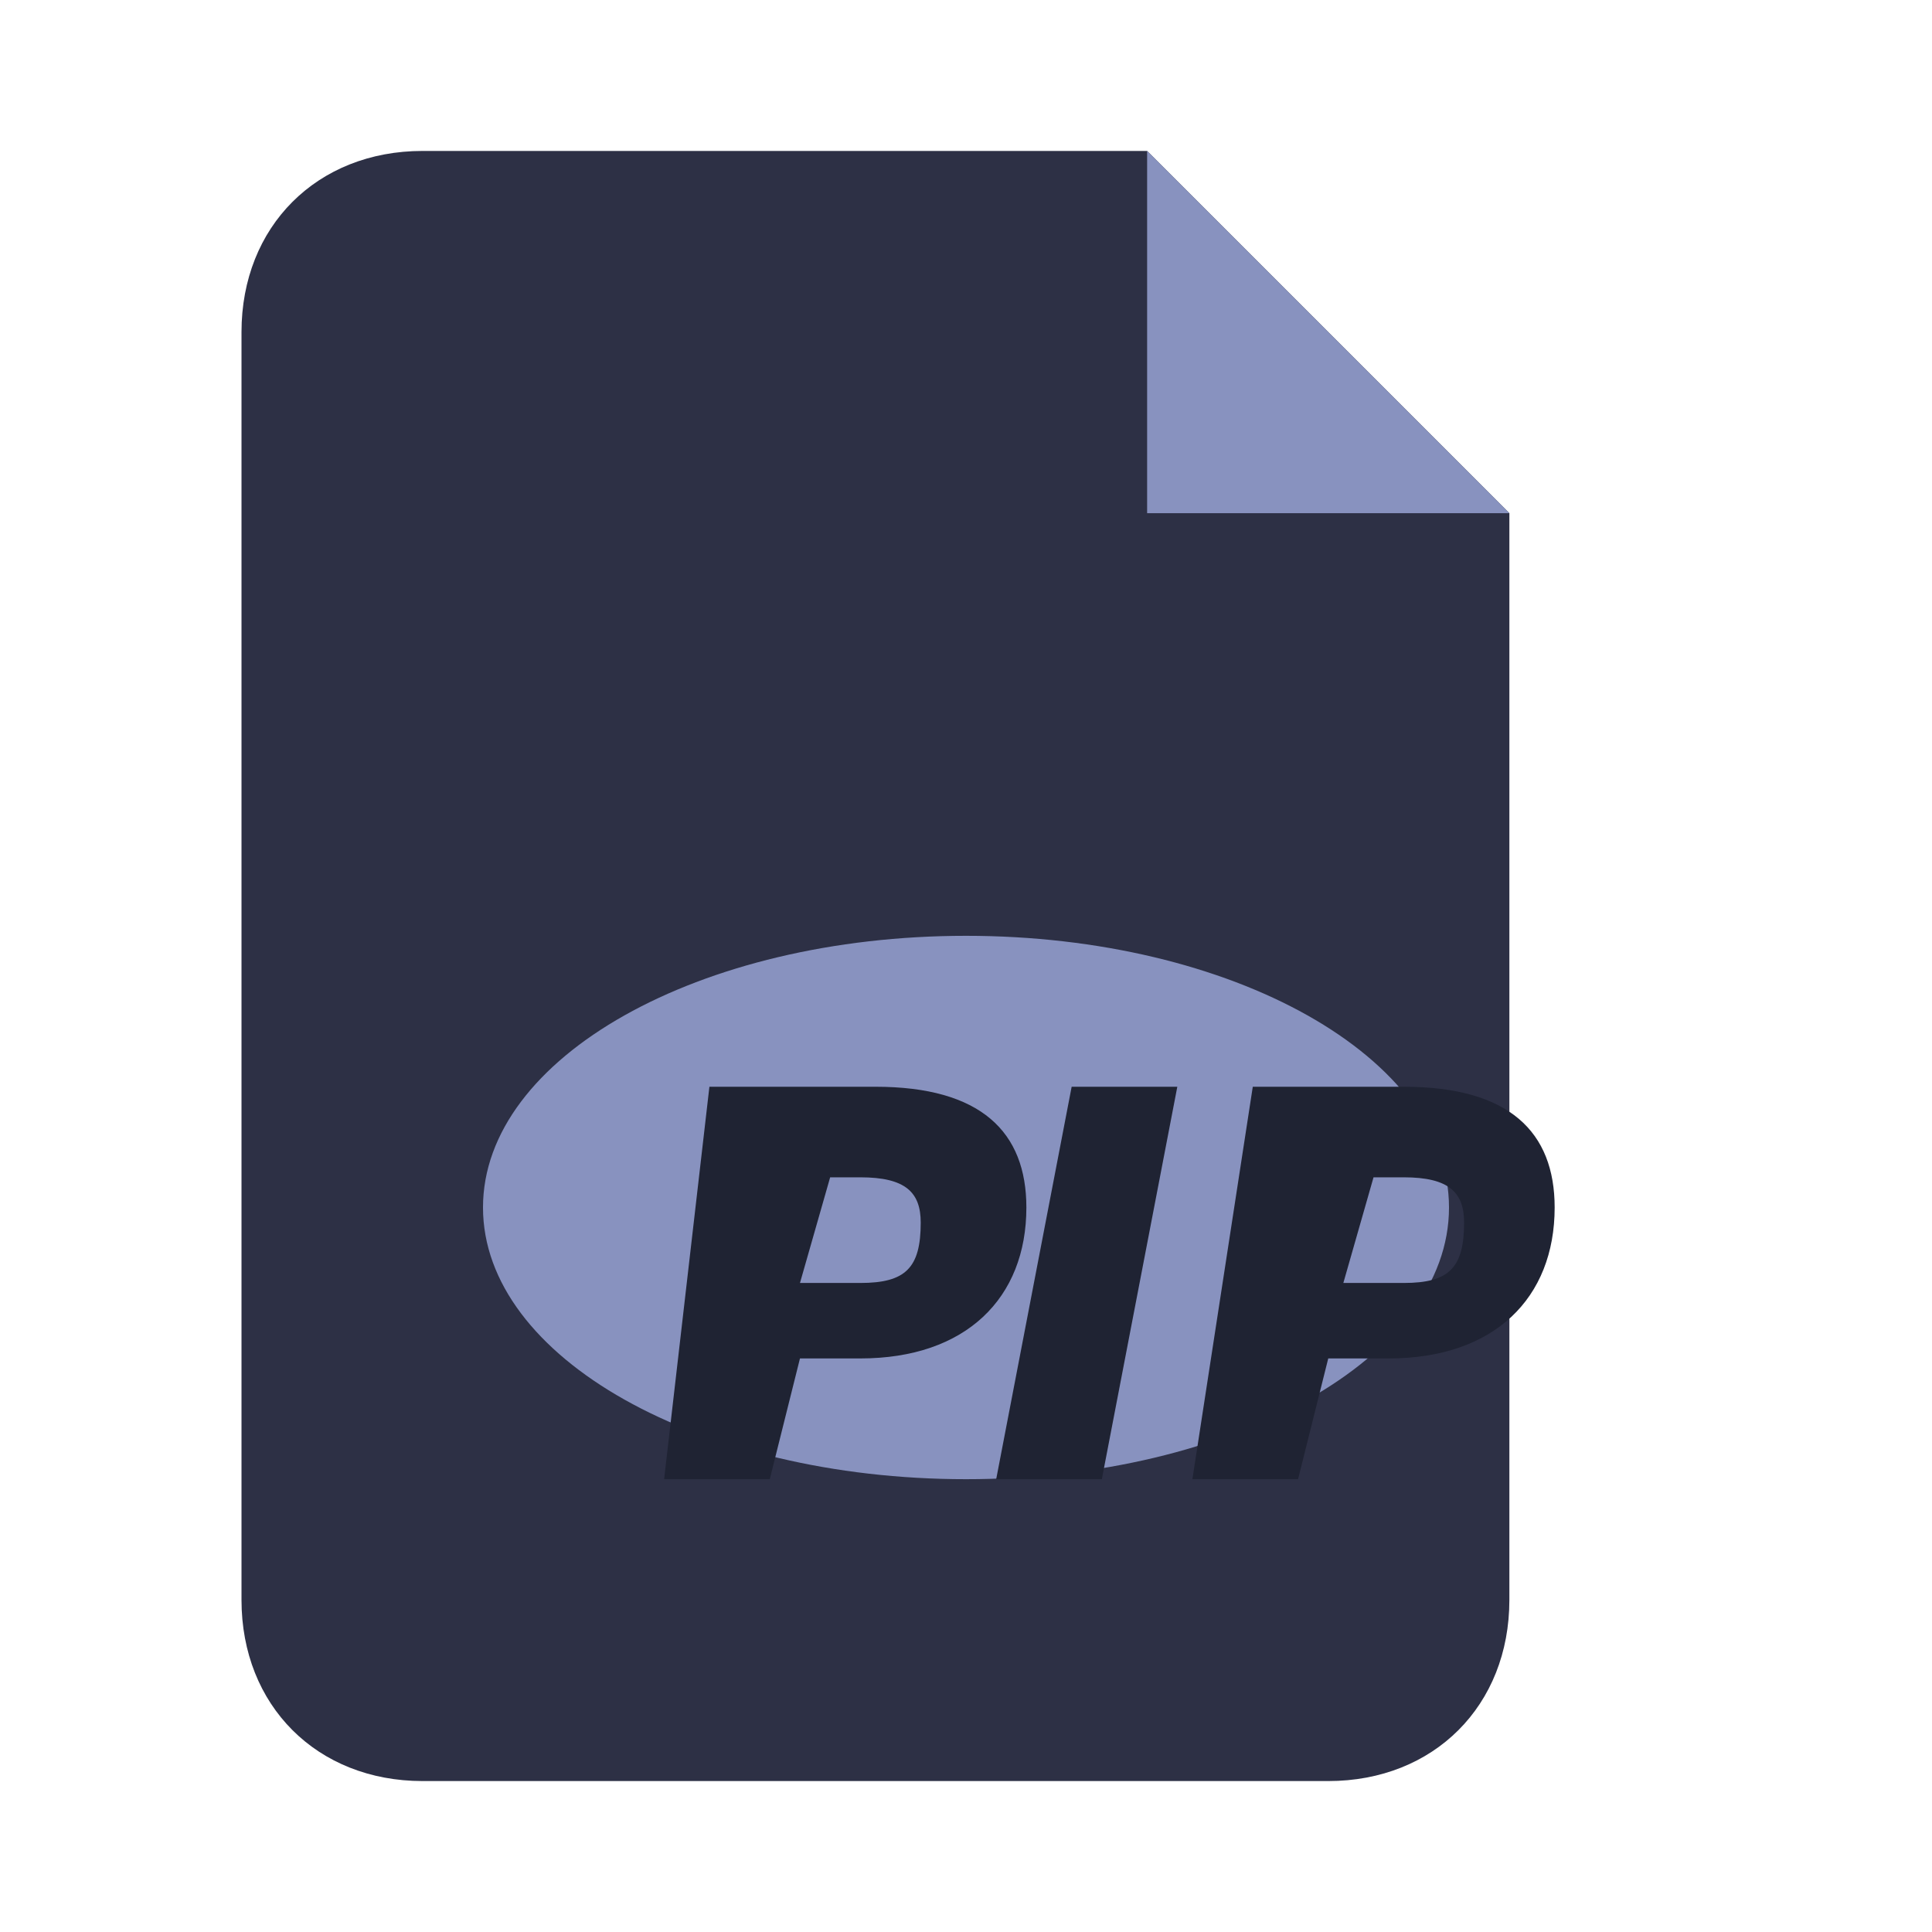
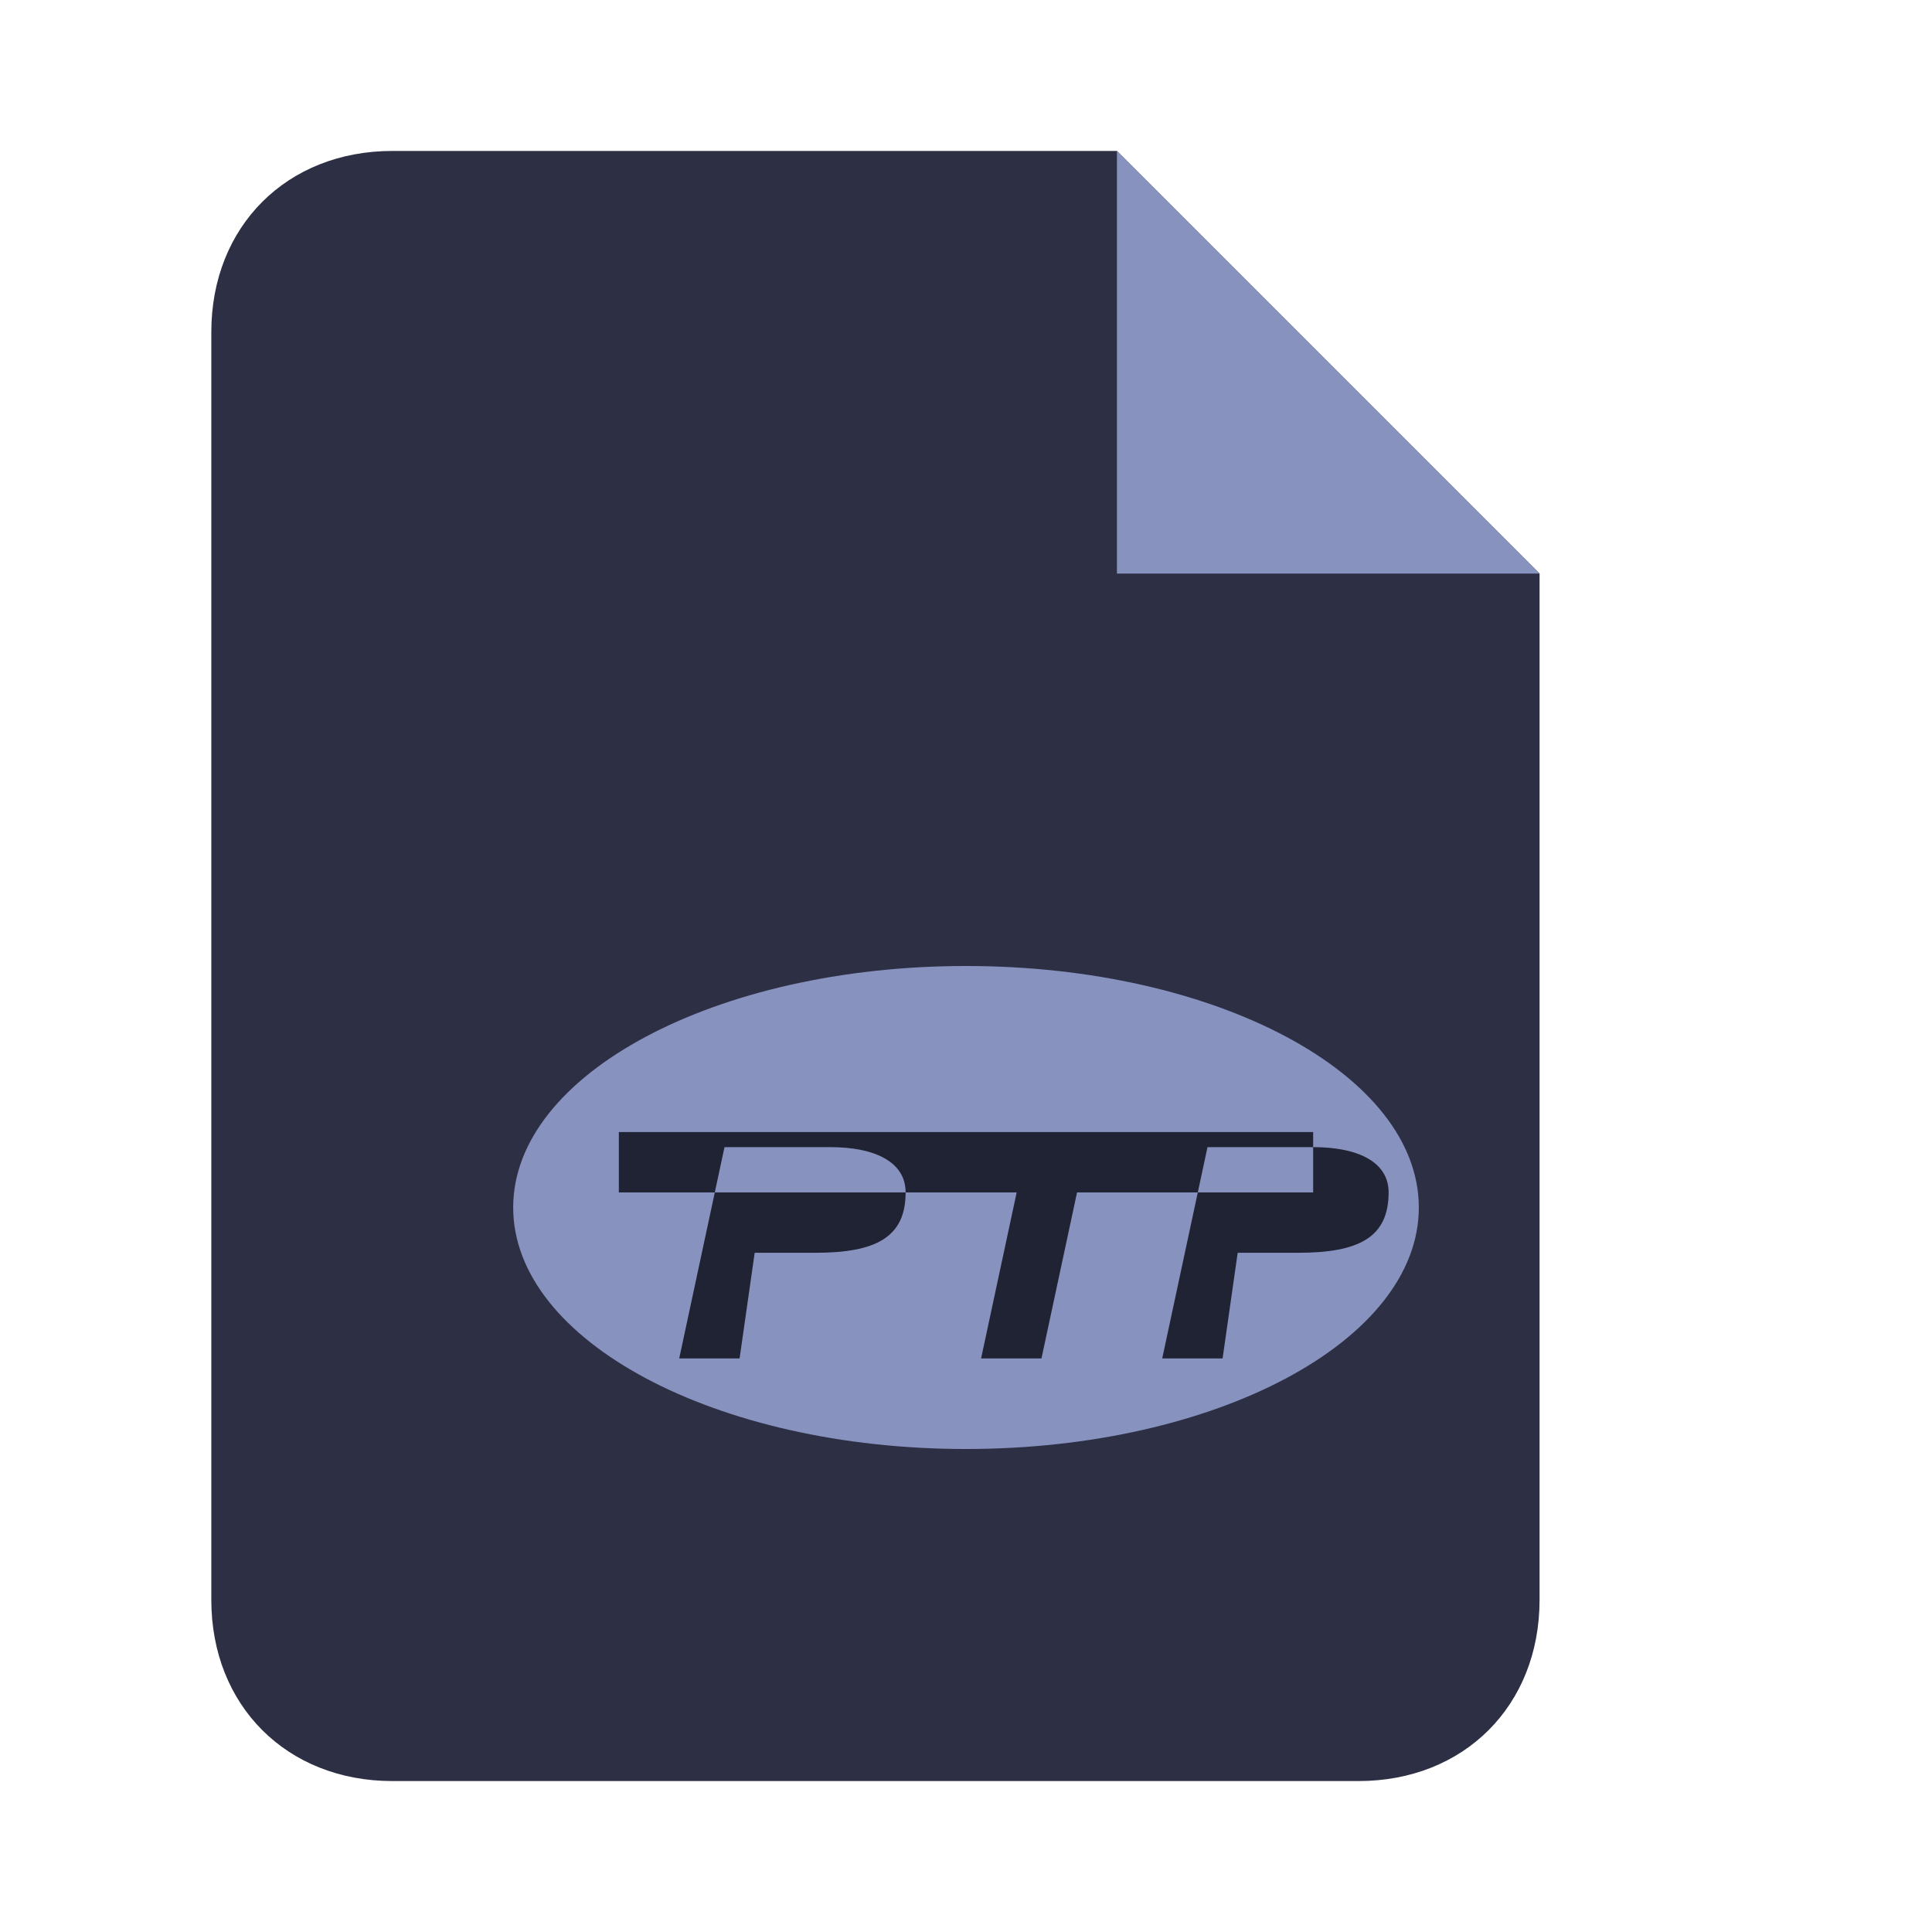
<svg xmlns="http://www.w3.org/2000/svg" viewBox="0 0 128 128">
-   <path fill="#2d3045" d="M28 10h48l24 24v72c0 7-5 12-12 12H28c-7 0-12-5-12-12V22c0-7 5-12 12-12z" />
-   <path fill="#8892bf" d="M76 10v24h24z" />
-   <ellipse cx="64" cy="80" rx="32" ry="18" fill="#8892bf" />
-   <path fill="#1f2333" d="M47 72h11c7 0 10 3 10 8 0 6-4 10-11 10h-4l-2 8h-7zm8 6l-2 7h4c3 0 4-1 4-4 0-2-1-3-4-3zm16-6h7l-5 26h-7zm12 0h10c7 0 10 3 10 8 0 6-4 10-11 10h-4l-2 8h-7zm8 6l-2 7h4c3 0 4-1 4-4 0-2-1-3-4-3z" />
+   <path fill="#2d3045" d="M26 10h48l28 28v68c0 7-5 12-12 12H26c-7 0-12-5-12-12V22c0-7 5-12 12-12z" />
+   <path fill="#8892bf" d="M74 10v28h28z" />
+   <ellipse cx="64" cy="80" rx="30" ry="16" fill="#8892bf" />
+   <path fill="#1f2333" d="M41 75h46v4H41zm7 8h6c4 0 6-1 6-4 0-2-2-3-5-3h-7l-3 14h4l1-7zm20-7h4l-3 14h-4zm12 7h6c4 0 6-1 6-4 0-2-2-3-5-3h-7l-3 14h4l1-7z" />
</svg>
